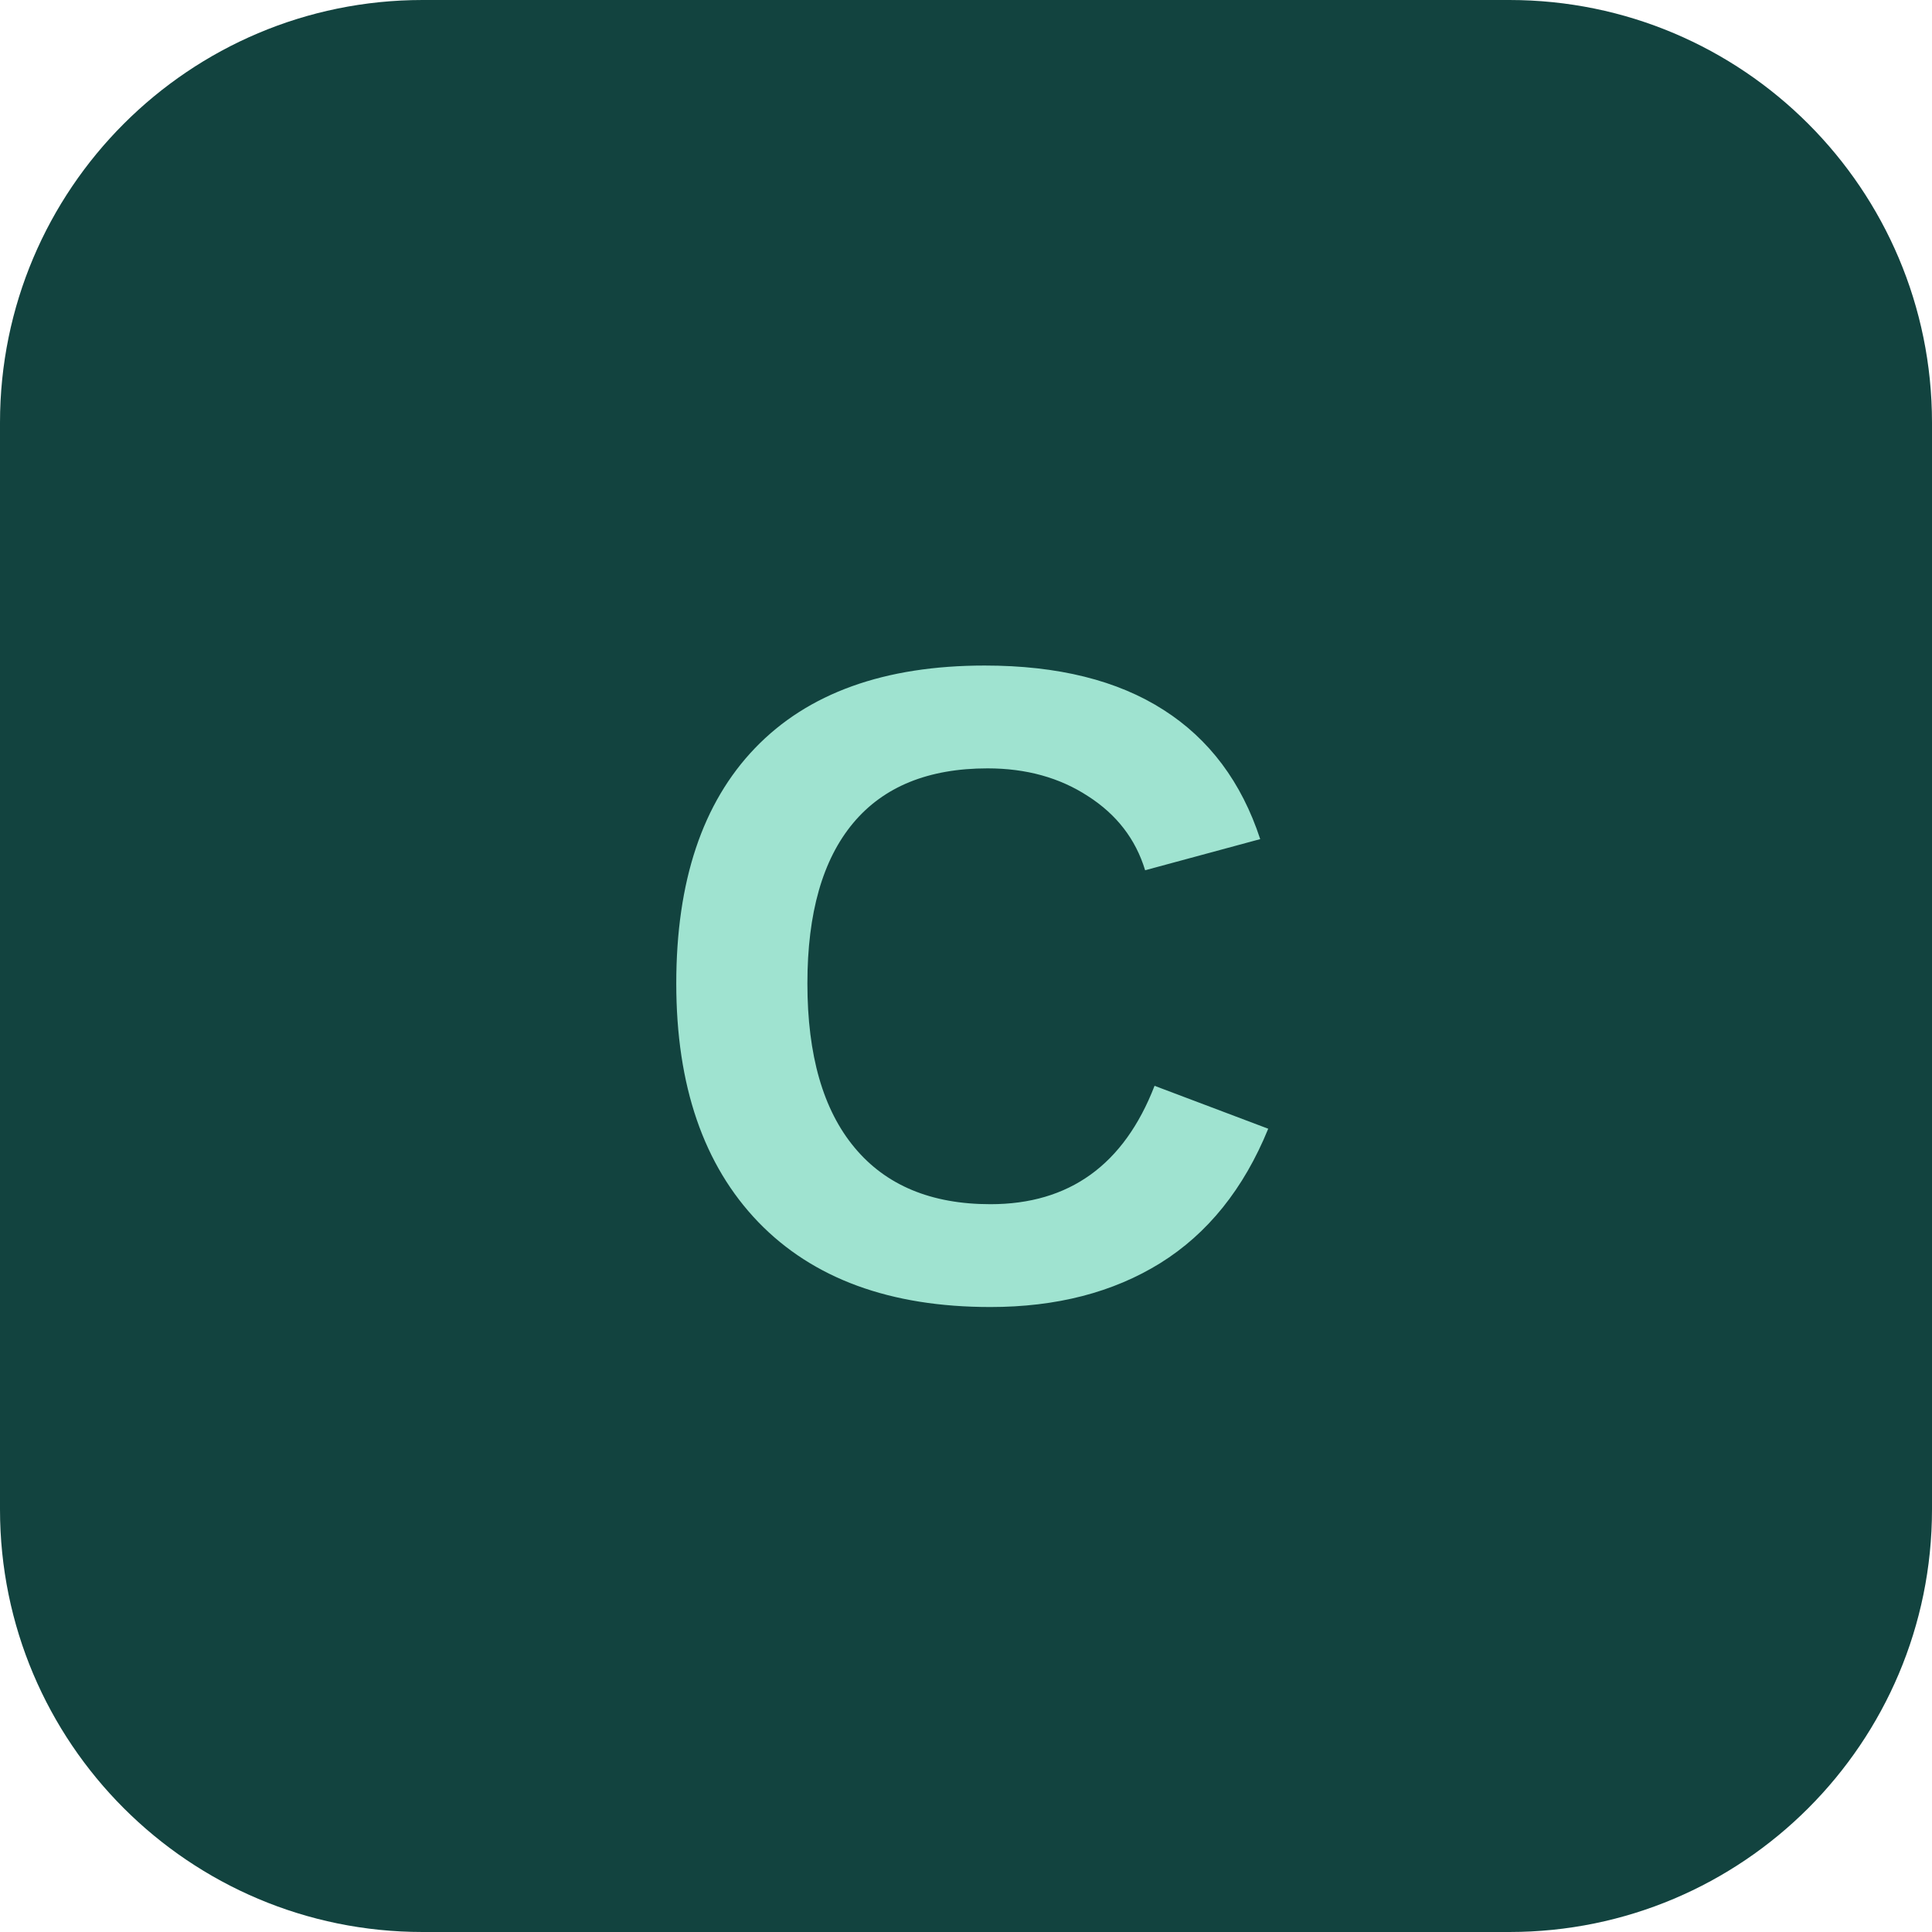
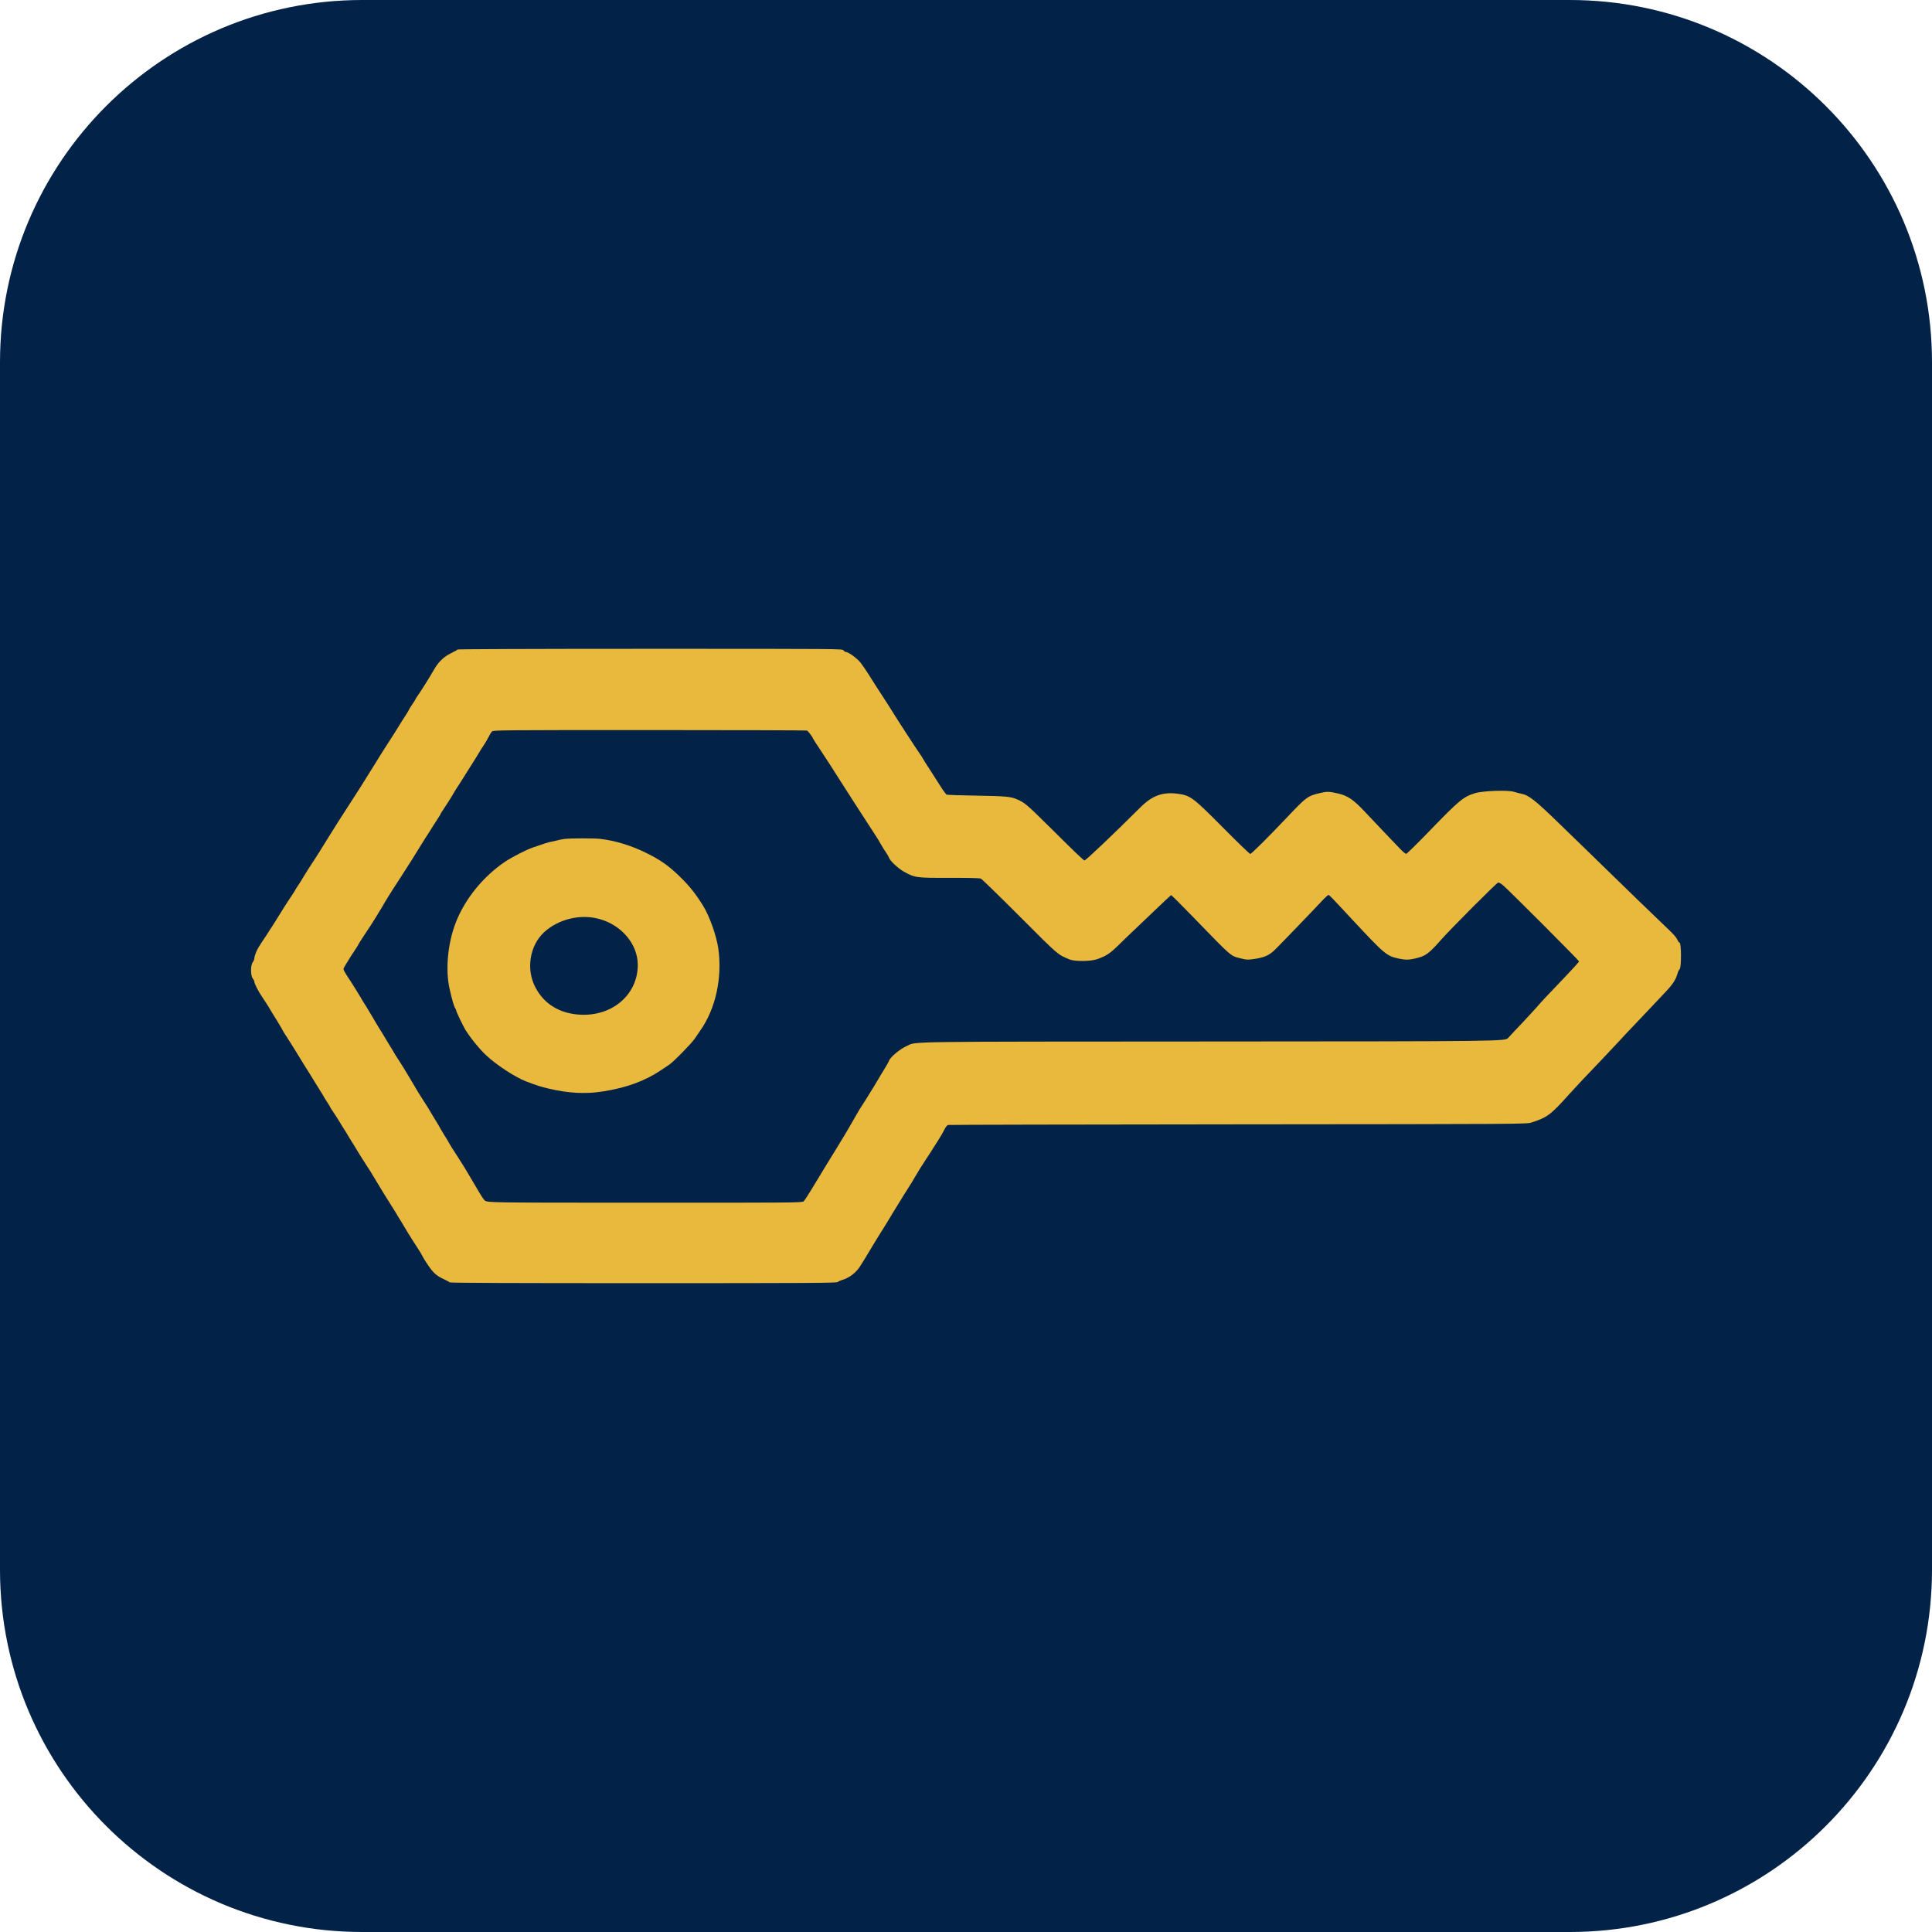
- <svg xmlns="http://www.w3.org/2000/svg" viewBox="0 0 64 64" width="64" height="64">
-   <rect width="64" height="64" rx="14" fill="#12433F" />
-   <text x="32" y="43" font-family="'Plus Jakarta Sans', Arial, sans-serif" font-size="30" font-weight="800" fill="#9FE3D0" text-anchor="middle">C</text>
+ <svg xmlns="http://www.w3.org/2000/svg" viewBox="0 0 512 512" width="512" height="512" role="img" aria-label="Les clés du dirigeant">
+   <rect width="512" height="512" rx="96" fill="#032247" />
+   <g transform="translate(66.56,171.94) scale(0.2090949)">
+     <g transform="translate(0,804) scale(0.1,-0.1)" fill="#E8B93C">
+       <path d="M2615 8031 c-3 -6 -39 -26 -80 -46 -95 -45 -167 -116 -224 -220 -40 -71 -161 -265 -212 -337 -10 -15 -19 -30 -19 -32 0 -3 -18 -32 -40 -63 -22 -32 -40 -61 -40 -65 0 -3 -19 -36 -42 -71 -24 -36 -61 -95 -83 -131 -22 -37 -76 -122 -120 -190 -44 -68 -96 -149 -115 -180 -19 -32 -47 -76 -61 -99 -63 -100 -107 -170 -143 -229 -49 -79 -65 -105 -161 -253 -43 -66 -88 -136 -100 -155 -13 -19 -47 -73 -77 -120 -30 -47 -85 -136 -124 -198 -90 -146 -144 -233 -168 -268 -46 -68 -125 -193 -152 -239 -15 -27 -43 -71 -61 -97 -18 -26 -33 -50 -33 -53 0 -2 -17 -30 -39 -62 -51 -77 -114 -174 -126 -195 -36 -61 -168 -269 -219 -345 -79 -117 -92 -139 -114 -190 -12 -28 -22 -63 -22 -76 0 -13 -9 -36 -20 -50 -29 -36 -29 -168 0 -204 11 -14 20 -33 20 -41 0 -25 47 -117 103 -200 66 -100 73 -110 97 -152 11 -19 25 -42 30 -50 37 -57 130 -212 130 -217 0 -3 24 -42 54 -87 29 -44 79 -124 111 -176 31 -52 74 -122 95 -155 21 -33 67 -106 102 -163 34 -57 82 -133 105 -170 24 -37 46 -74 50 -82 3 -8 24 -41 45 -73 21 -32 38 -61 38 -63 0 -3 8 -17 19 -32 30 -44 96 -146 101 -157 3 -6 21 -35 40 -65 42 -66 53 -84 80 -130 11 -19 29 -48 40 -65 11 -16 29 -46 40 -65 33 -56 127 -207 166 -264 25 -37 24 -37 123 -201 46 -77 114 -187 151 -245 37 -58 75 -118 84 -135 9 -16 25 -43 36 -60 11 -16 30 -47 42 -69 13 -21 28 -46 33 -55 6 -9 21 -34 34 -56 34 -56 81 -129 127 -200 21 -33 45 -71 51 -85 7 -14 18 -34 25 -45 105 -167 142 -205 251 -255 36 -16 68 -34 72 -40 4 -7 796 -10 2456 -10 2145 0 2452 2 2465 15 8 8 32 19 53 25 56 15 124 55 169 101 43 42 51 54 188 282 49 81 100 166 114 187 14 21 45 72 70 112 49 79 47 77 103 170 21 35 51 83 67 108 16 25 34 54 40 65 6 11 39 65 75 120 35 55 81 129 101 165 40 70 75 126 163 260 31 46 58 89 61 95 3 5 30 48 61 95 30 47 68 111 83 143 19 37 36 59 50 62 11 3 1666 6 3676 8 3655 3 3655 3 3720 24 200 65 240 96 480 363 92 102 204 221 400 425 69 72 167 177 219 233 51 56 123 133 160 171 36 37 129 135 206 217 77 82 181 192 232 246 92 97 131 157 152 235 6 22 18 46 26 53 23 19 22 325 0 334 -9 3 -23 22 -31 43 -9 22 -52 71 -102 118 -107 101 -663 638 -832 805 -70 69 -189 185 -266 259 -76 74 -207 200 -289 280 -314 306 -394 368 -490 385 -22 4 -62 15 -88 23 -76 25 -396 14 -496 -17 -147 -45 -200 -89 -578 -480 -152 -157 -283 -286 -293 -288 -10 -2 -43 26 -85 70 -37 40 -125 132 -194 203 -69 72 -181 190 -248 262 -140 150 -217 202 -337 229 -115 27 -140 27 -233 5 -152 -36 -169 -48 -413 -306 -236 -249 -453 -465 -467 -465 -8 0 -162 148 -341 329 -385 388 -416 412 -579 434 -191 25 -323 -23 -473 -173 -351 -349 -694 -675 -708 -672 -16 4 -89 73 -456 437 -276 273 -303 296 -401 338 -80 34 -141 40 -510 46 -203 3 -375 9 -382 13 -6 5 -28 34 -50 65 -42 64 -44 68 -88 137 -16 27 -54 85 -83 130 -30 44 -62 97 -73 116 -10 19 -32 53 -48 75 -37 52 -288 437 -355 547 -21 35 -73 115 -114 178 -83 127 -93 144 -178 278 -33 52 -77 117 -99 145 -42 54 -156 137 -187 137 -10 0 -23 9 -30 20 -13 20 -24 20 -2450 20 -1512 0 -2439 -4 -2443 -9z m4429 -1027 c14 -5 76 -87 76 -100 0 -3 53 -85 118 -182 64 -97 119 -181 122 -187 3 -6 23 -37 44 -70 21 -33 49 -76 61 -95 12 -19 48 -75 80 -125 32 -49 68 -106 80 -125 13 -19 57 -89 100 -155 43 -66 103 -158 133 -205 30 -47 62 -96 71 -110 10 -14 32 -52 51 -85 19 -33 48 -81 66 -106 17 -25 35 -55 39 -68 11 -37 117 -136 187 -175 139 -78 157 -80 577 -79 206 1 384 -3 397 -8 13 -4 236 -222 496 -482 496 -497 477 -480 628 -543 68 -29 273 -27 355 3 121 44 159 70 285 194 47 46 119 116 160 154 41 39 167 158 278 265 112 107 207 196 211 198 5 1 127 -120 272 -270 514 -530 477 -498 617 -533 64 -17 82 -18 160 -7 134 19 194 46 272 122 67 66 511 527 609 633 30 31 59 57 64 57 12 0 19 -7 296 -305 418 -449 442 -468 594 -501 86 -18 130 -18 210 1 134 31 170 58 340 250 122 137 687 704 710 711 12 4 34 -8 70 -39 79 -68 957 -948 957 -959 0 -6 -80 -94 -178 -197 -229 -239 -300 -314 -352 -376 -24 -27 -106 -117 -184 -200 -78 -82 -161 -170 -183 -195 -42 -45 -42 -45 -3730 -47 -4018 -2 -3763 1 -3890 -55 -88 -39 -214 -143 -228 -189 -4 -12 -34 -64 -66 -116 -32 -52 -59 -96 -59 -98 0 -3 -130 -217 -174 -285 -68 -104 -94 -148 -107 -172 -8 -15 -41 -73 -74 -129 -33 -56 -68 -116 -78 -133 -10 -17 -58 -96 -107 -176 -49 -80 -106 -172 -126 -205 -19 -33 -54 -90 -77 -127 -23 -37 -77 -125 -119 -196 -42 -70 -86 -136 -96 -145 -18 -17 -137 -18 -2018 -17 -1999 0 -1999 0 -2027 32 -16 18 -45 61 -65 96 -20 35 -42 71 -47 80 -6 9 -37 62 -69 117 -32 55 -69 116 -81 135 -12 19 -39 61 -59 93 -20 31 -53 83 -73 114 -21 32 -44 69 -51 83 -7 14 -32 57 -57 95 -24 39 -51 84 -60 100 -8 17 -24 44 -34 60 -11 17 -39 63 -63 103 -58 99 -58 99 -99 162 -46 72 -70 109 -89 141 -18 30 -91 153 -105 177 -57 96 -94 156 -124 202 -43 65 -49 75 -79 126 -12 22 -31 53 -42 69 -10 17 -38 62 -60 100 -23 39 -61 102 -86 140 -24 39 -48 79 -54 90 -5 11 -21 38 -35 60 -13 22 -34 56 -45 75 -11 19 -29 49 -40 65 -11 17 -30 47 -42 69 -13 21 -27 46 -33 55 -5 9 -27 44 -48 78 -21 35 -63 100 -93 145 -30 45 -54 89 -54 98 0 8 16 39 35 69 19 29 35 54 35 56 0 2 27 44 60 93 33 50 60 93 60 96 0 3 26 45 58 93 116 175 143 217 180 279 12 22 30 51 40 66 9 14 35 57 56 95 21 37 73 120 114 183 41 63 85 131 97 150 12 19 47 73 77 120 31 47 68 107 84 133 16 27 41 67 56 90 15 23 31 49 35 57 5 9 26 42 47 75 42 65 63 97 121 190 21 33 46 72 56 87 11 15 19 30 19 33 0 3 8 18 19 33 39 57 129 198 141 222 7 14 36 61 65 105 29 44 70 108 91 143 35 56 96 153 131 208 7 10 22 35 33 54 25 42 36 61 76 120 16 25 41 67 54 94 13 27 32 58 42 68 17 17 94 18 1997 18 1089 0 1986 -3 1995 -6z" />
+       <path d="M3970 5630 c-30 -4 -71 -12 -90 -18 -19 -5 -53 -13 -75 -17 -37 -6 -80 -20 -237 -74 -82 -28 -260 -120 -348 -178 -278 -187 -510 -472 -627 -773 -102 -264 -133 -598 -78 -840 34 -148 55 -222 71 -245 8 -11 14 -26 14 -33 0 -13 84 -189 113 -237 60 -99 180 -247 264 -326 131 -123 368 -278 505 -331 140 -53 191 -70 288 -92 250 -59 467 -71 688 -36 296 46 532 132 736 269 38 25 84 56 103 69 56 37 286 272 326 332 20 30 51 75 68 100 195 275 282 669 230 1040 -23 163 -113 416 -194 545 -96 154 -174 251 -293 367 -143 139 -242 209 -423 299 -188 94 -397 158 -586 180 -84 9 -378 9 -455 -1z m442 -1014 c285 -78 488 -321 488 -583 0 -370 -313 -645 -715 -631 -266 10 -470 131 -583 348 -120 229 -72 529 111 698 183 167 459 234 699 168z" />
+     </g>
+   </g>
</svg>
